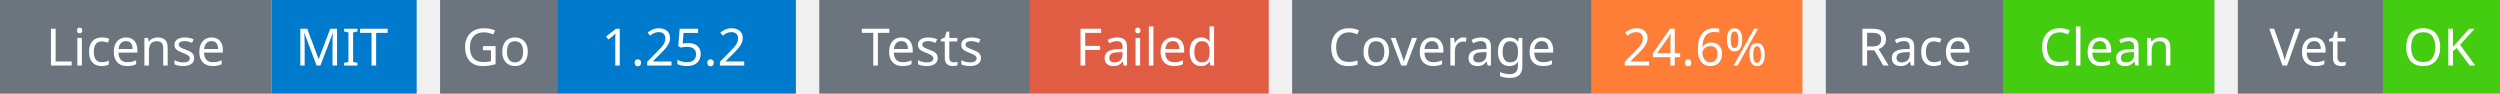
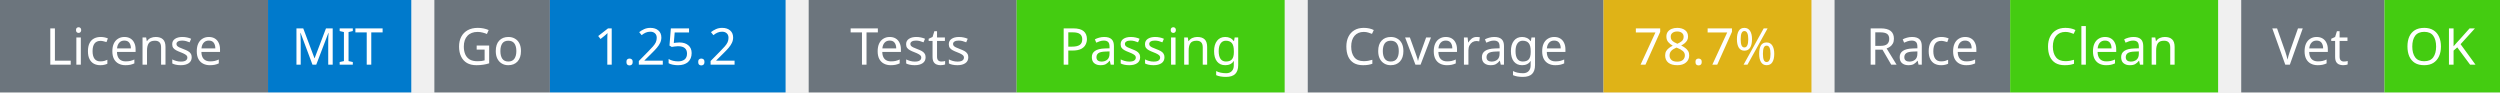
- <svg xmlns="http://www.w3.org/2000/svg" width="534" height="20" viewBox="0 0 534 20">
+ <svg xmlns="http://www.w3.org/2000/svg" width="541" height="20" viewBox="0 0 541 20">
  <g transform="translate(0, 0)">
    <rect x="0" y="0" width="58" height="20" fill="#6c757d" />
    <rect x="58" y="0" width="31" height="20" fill="#007acc" />
    <text x="29" y="14" text-anchor="middle" font-family="sans-serif" font-size="11" fill="white">License</text>
    <text x="73" y="14" text-anchor="middle" font-family="sans-serif" font-size="11" fill="white">MIT</text>
  </g>
  <g transform="translate(94, 0)">
    <rect x="0" y="0" width="25" height="20" fill="#6c757d" />
    <rect x="25" y="0" width="51" height="20" fill="#007acc" />
    <text x="12" y="14" text-anchor="middle" font-family="sans-serif" font-size="11" fill="white">Go</text>
    <text x="50" y="14" text-anchor="middle" font-family="sans-serif" font-size="11" fill="white">1.25.2</text>
  </g>
  <g transform="translate(175, 0)">
    <rect x="0" y="0" width="45" height="20" fill="#6c757d" />
-     <rect x="45" y="0" width="51" height="20" fill="#e05d44" />
+     <rect x="45" y="0" width="58" height="20" fill="#4c1" />
    <text x="22" y="14" text-anchor="middle" font-family="sans-serif" font-size="11" fill="white">Tests</text>
-     <text x="70" y="14" text-anchor="middle" font-family="sans-serif" font-size="11" fill="white">Failed</text>
+     <text x="74" y="14" text-anchor="middle" font-family="sans-serif" font-size="11" fill="white">Passing</text>
  </g>
-   <g transform="translate(276, 0)">
+   <g transform="translate(283, 0)">
    <rect x="0" y="0" width="64" height="20" fill="#6c757d" />
-     <rect x="64" y="0" width="45" height="20" fill="#fe7d37" />
+     <rect x="64" y="0" width="45" height="20" fill="#dfb317" />
    <text x="32" y="14" text-anchor="middle" font-family="sans-serif" font-size="11" fill="white">Coverage</text>
-     <text x="86" y="14" text-anchor="middle" font-family="sans-serif" font-size="11" fill="white">24.6%</text>
+     <text x="86" y="14" text-anchor="middle" font-family="sans-serif" font-size="11" fill="white">78.7%</text>
  </g>
-   <g transform="translate(390, 0)">
+   <g transform="translate(397, 0)">
    <rect x="0" y="0" width="38" height="20" fill="#6c757d" />
    <rect x="38" y="0" width="45" height="20" fill="#4c1" />
    <text x="19" y="14" text-anchor="middle" font-family="sans-serif" font-size="11" fill="white">Race</text>
    <text x="60" y="14" text-anchor="middle" font-family="sans-serif" font-size="11" fill="white">Clean</text>
  </g>
-   <g transform="translate(478, 0)">
+   <g transform="translate(485, 0)">
    <rect x="0" y="0" width="31" height="20" fill="#6c757d" />
    <rect x="31" y="0" width="25" height="20" fill="#4c1" />
    <text x="15" y="14" text-anchor="middle" font-family="sans-serif" font-size="11" fill="white">Vet</text>
    <text x="43" y="14" text-anchor="middle" font-family="sans-serif" font-size="11" fill="white">OK</text>
  </g>
</svg>
